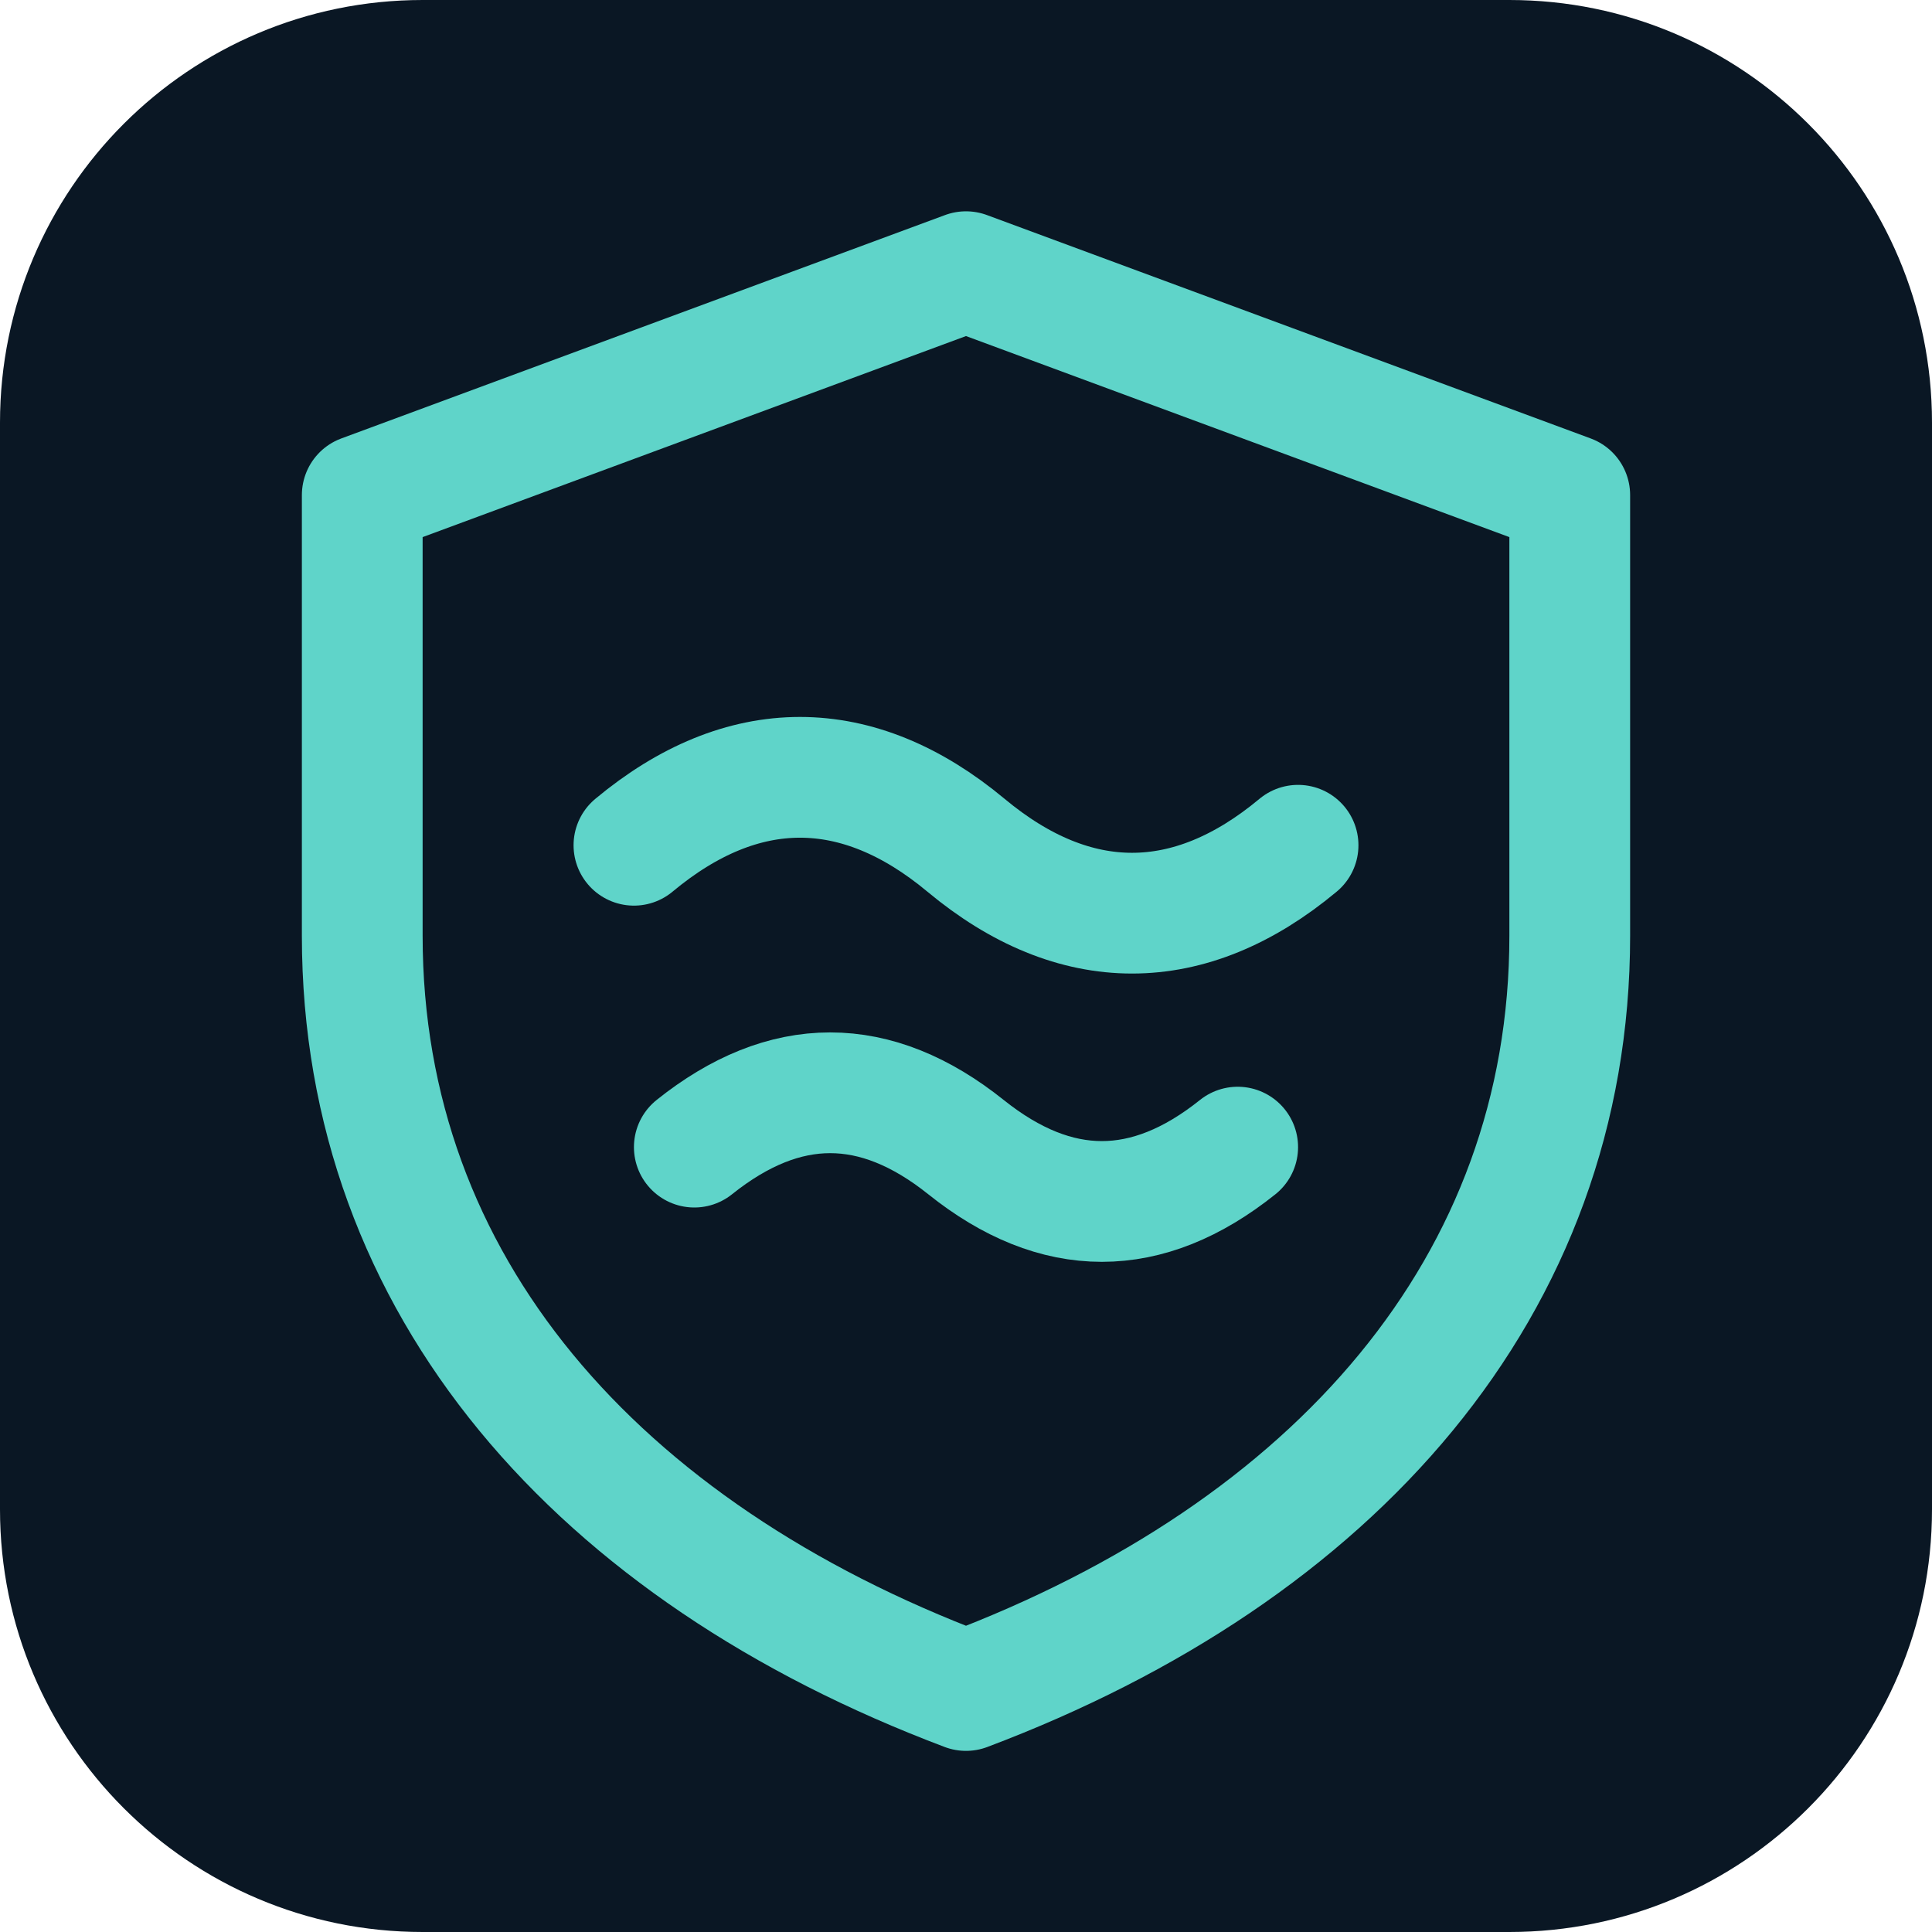
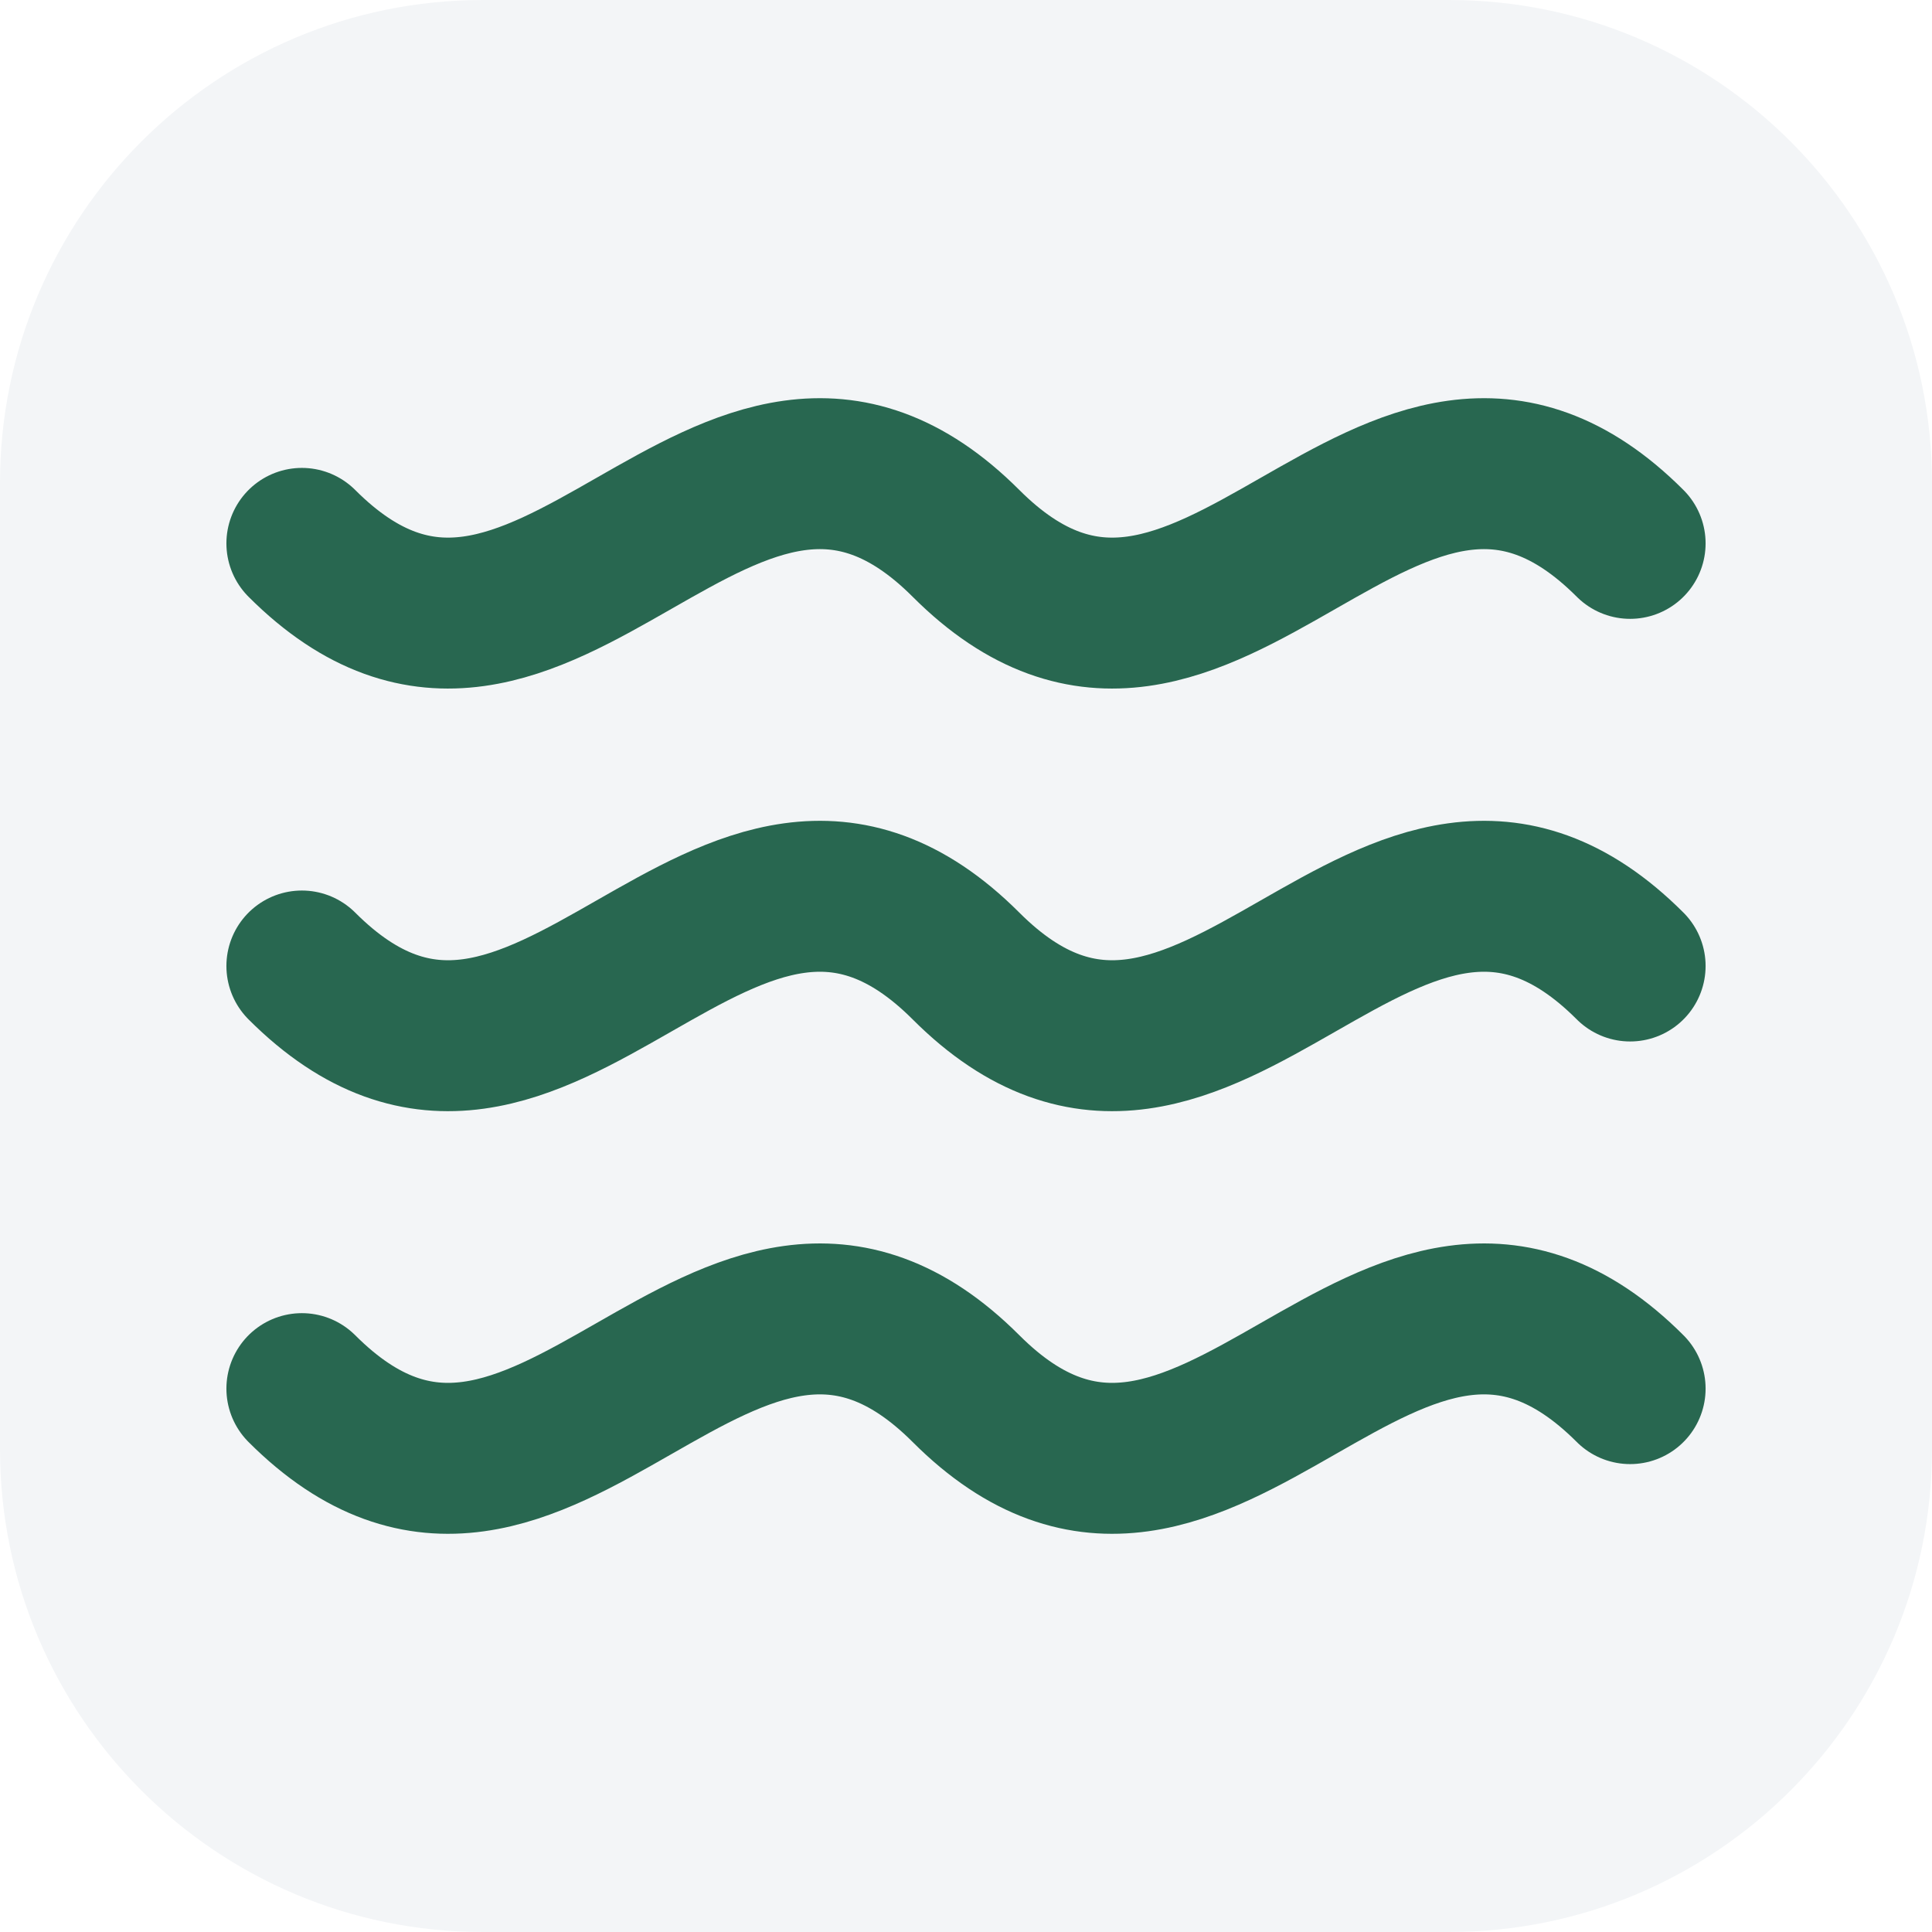
<svg xmlns="http://www.w3.org/2000/svg" viewBox="0 0 32 32">
-   <rect width="32" height="32" rx="7" fill="#0A1724" />
-   <path d="M16 4.500 26 8.200v7.300c0 5.800-3.900 10.200-10 12.500-6.100-2.300-10-6.700-10-12.500V8.200z" fill="none" stroke="#5FD4C9" stroke-width="2" stroke-linejoin="round" />
-   <path d="M10.500 14c1.800-1.500 3.700-1.500 5.500 0s3.700 1.500 5.500 0M11.500 19c1.500-1.200 3-1.200 4.500 0s3 1.200 4.500 0" fill="none" stroke="#5FD4C9" stroke-width="2" stroke-linecap="round" />
+   <rect width="32" height="32" rx="8" fill="#F3F5F7" />
+   <path d="M5 9c4 4 7-4 11 0s7-4 11 0M5 16c4 4 7-4 11 0s7-4 11 0M5 23c4 4 7-4 11 0s7-4 11 0" fill="none" stroke="#286750" stroke-width="2.5" stroke-linecap="round" />
</svg>
